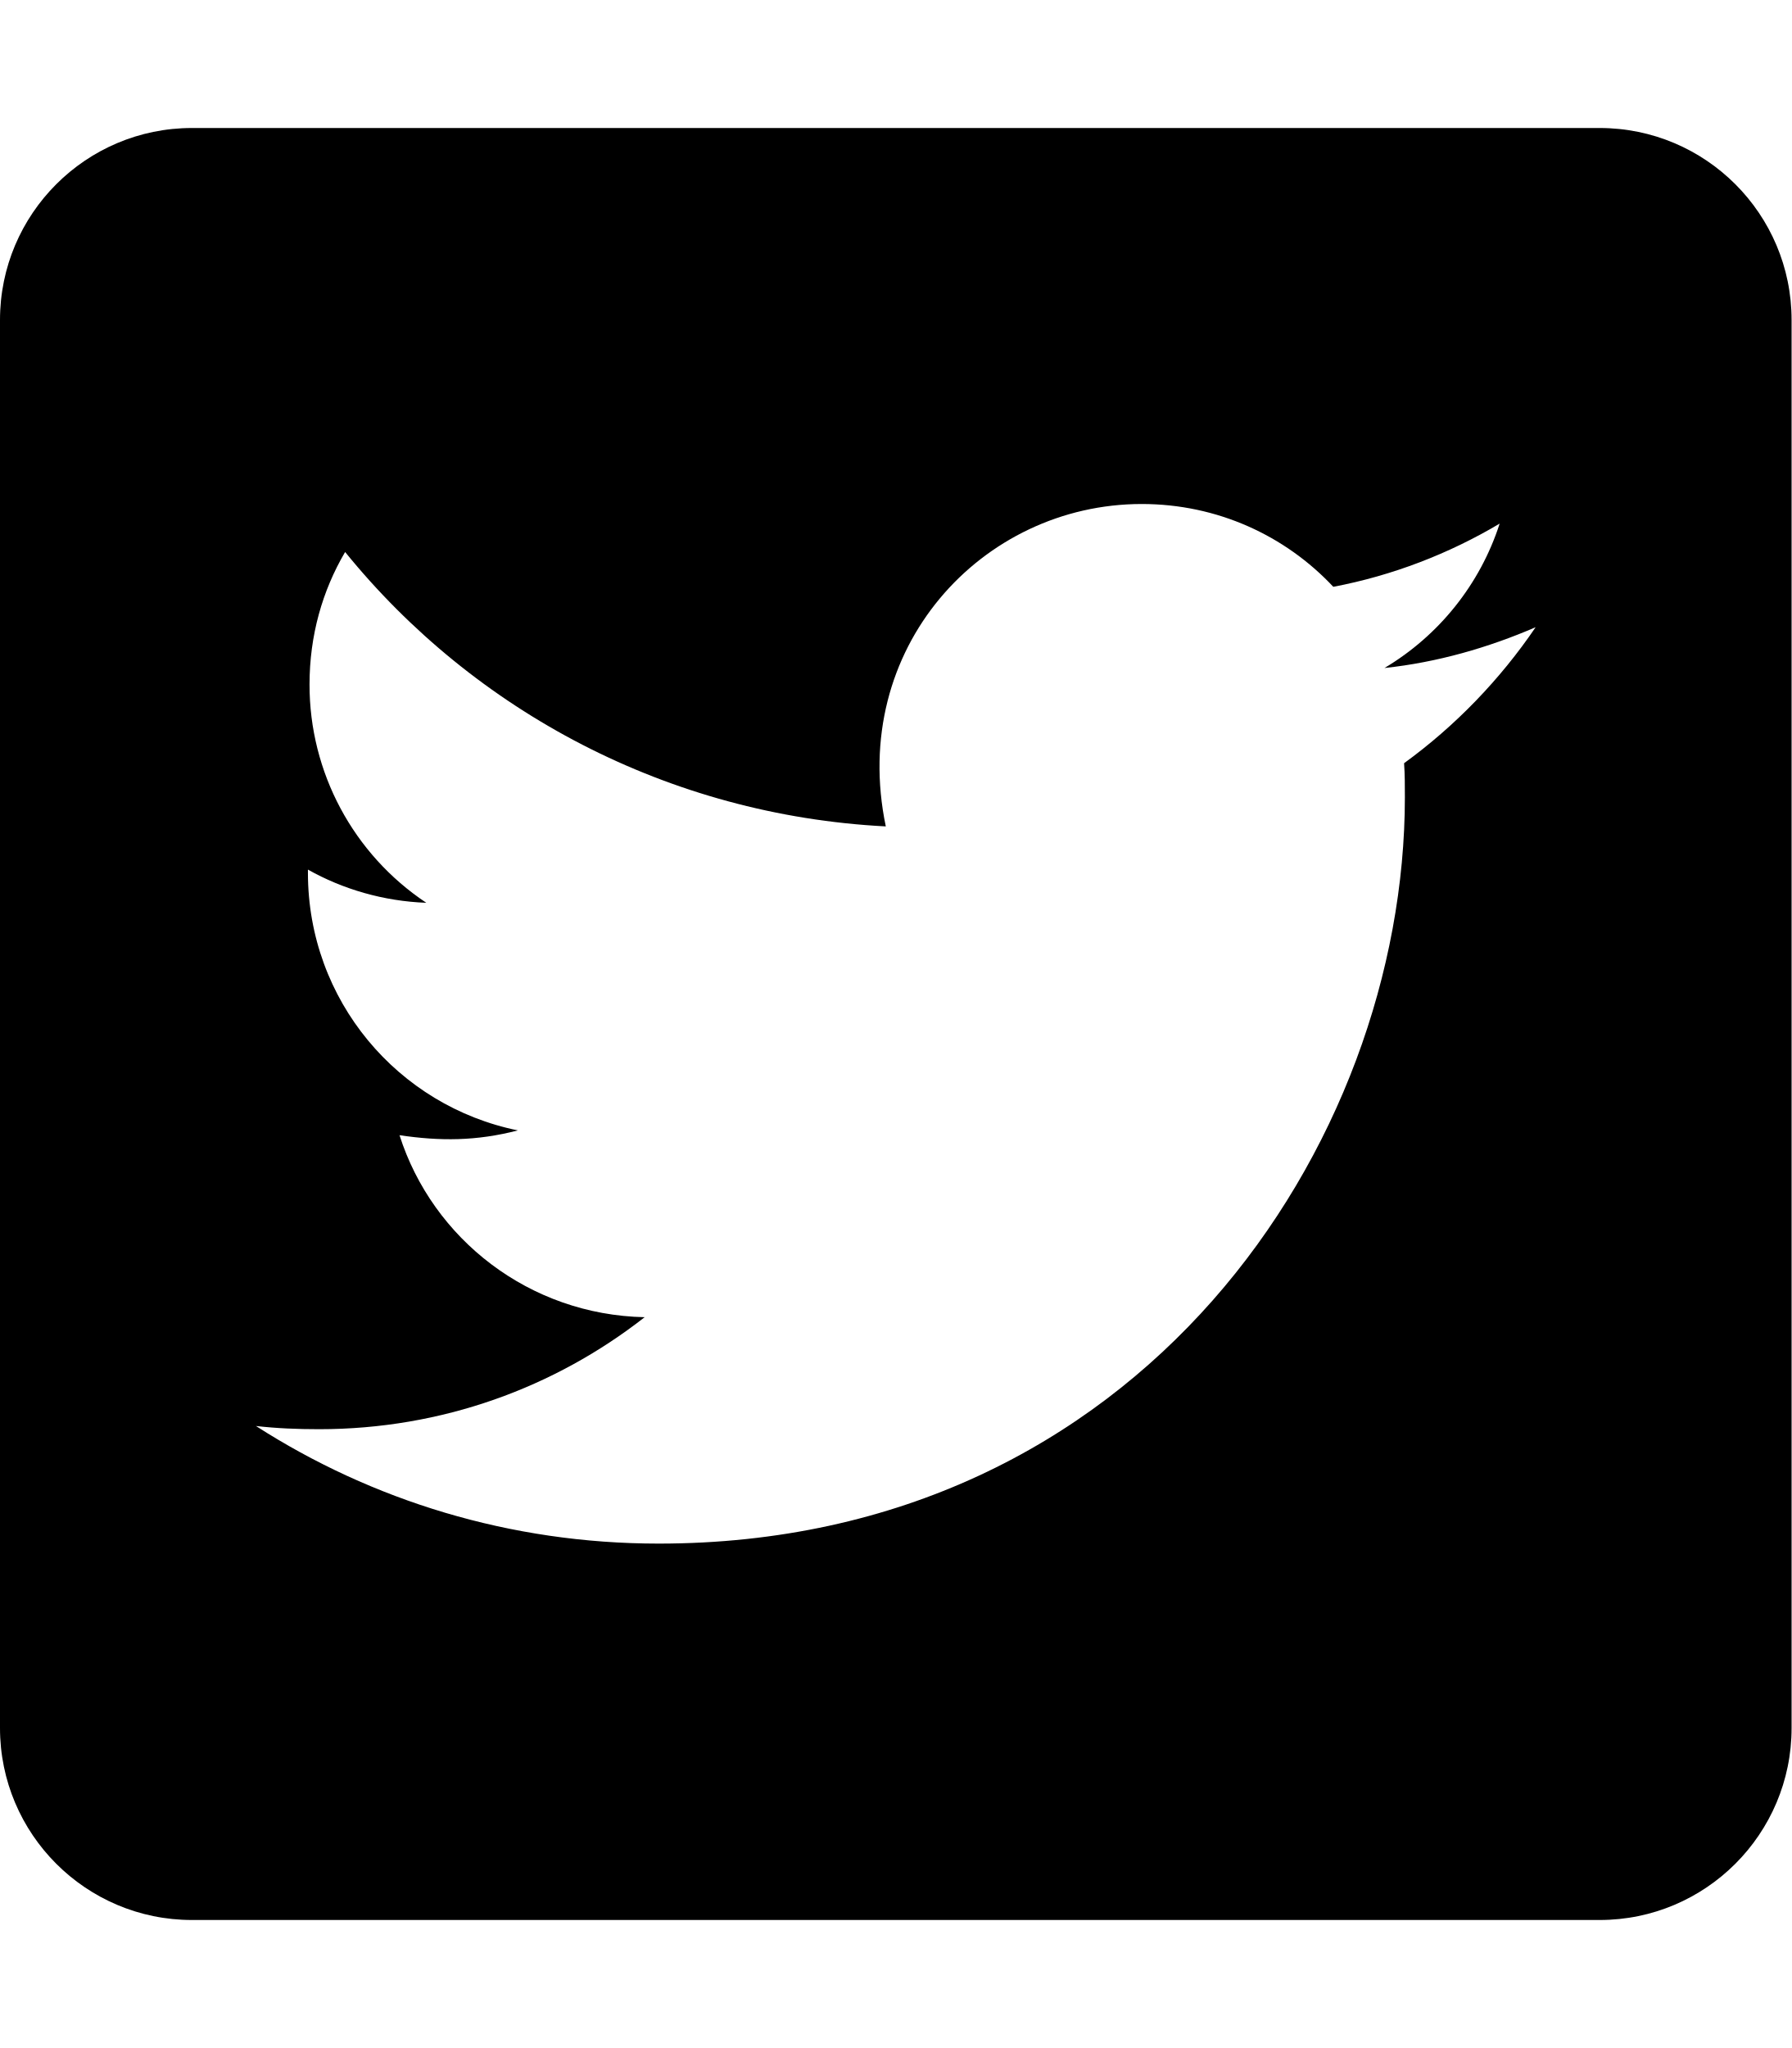
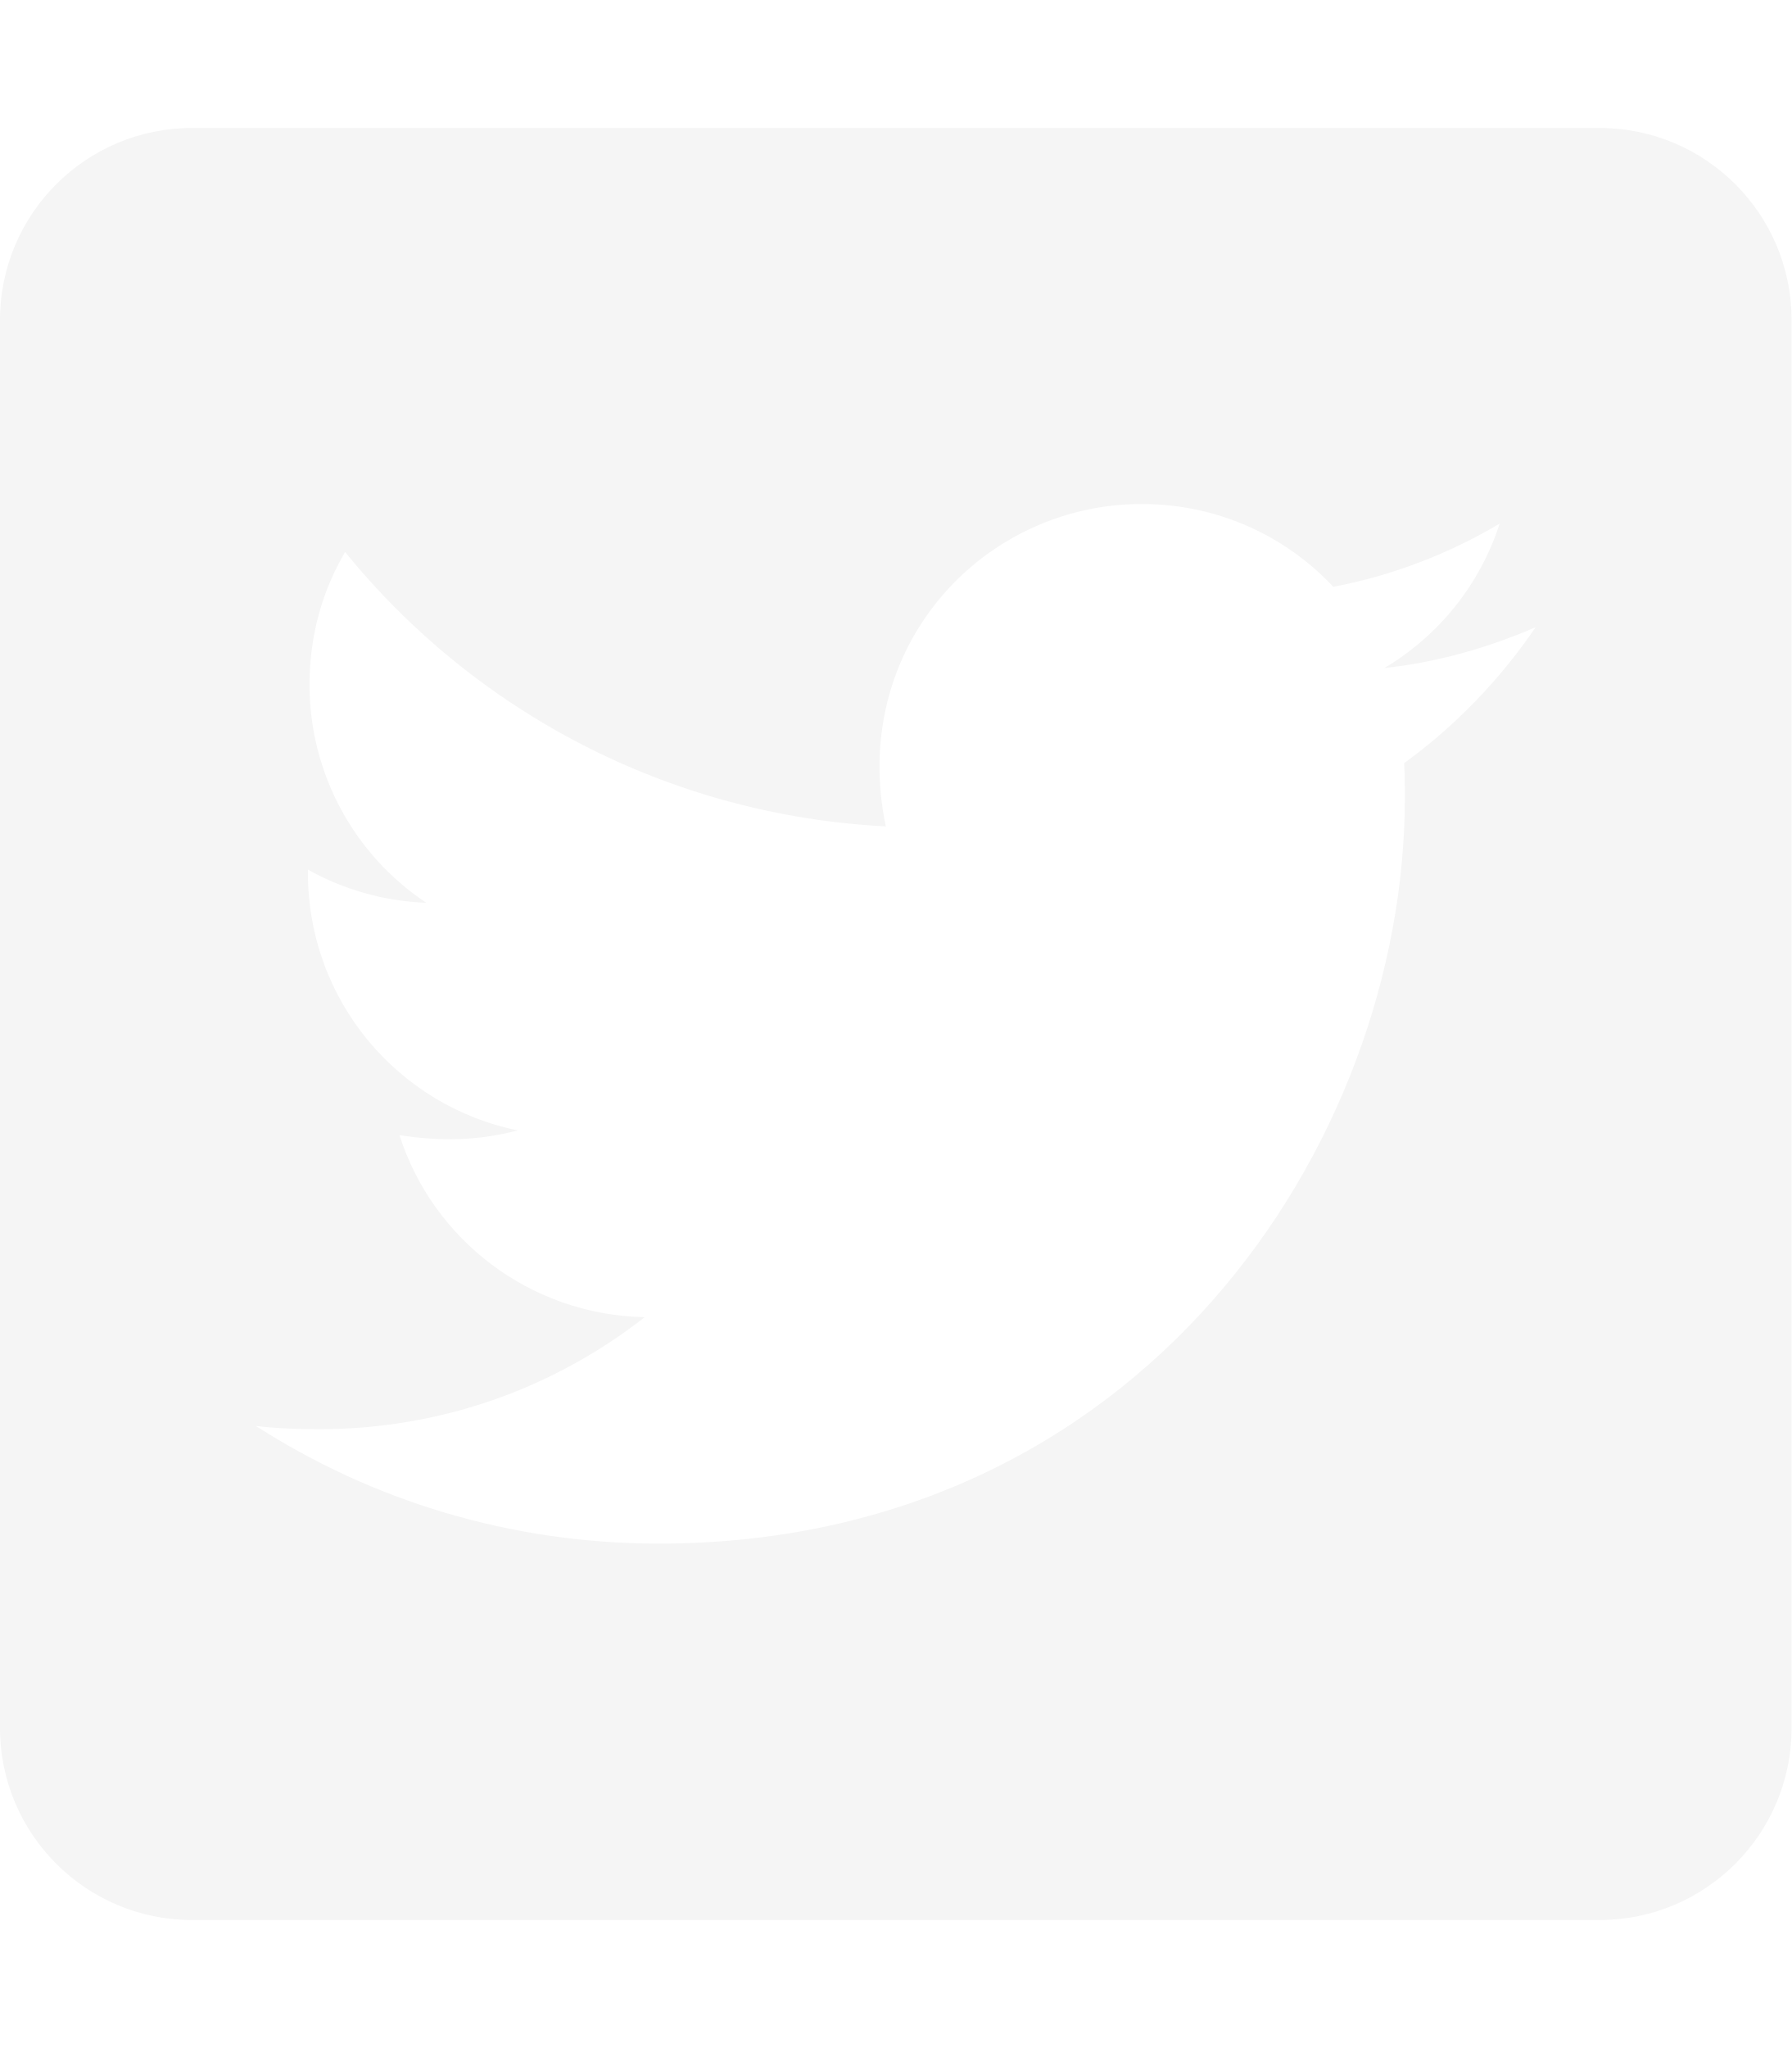
<svg xmlns="http://www.w3.org/2000/svg" aria-hidden="true" focusable="false" data-prefix="fab" data-icon="twitter-square" class="svg-inline--fa fa-twitter-square fa-w-14" role="img" viewBox="0 0 448 512">
-   <path fill="currentColor" d="M400 32H48C21.5 32 0 53.5 0 80v352c0 26.5 21.5 48 48 48h352c26.5 0 48-21.5 48-48V80c0-26.5-21.5-48-48-48zm-48.9 158.8c.2 2.8.2 5.7.2 8.5 0 86.7-66 186.6-186.6 186.6-37.2 0-71.7-10.8-100.7-29.4 5.3.6 10.4.8 15.8.8 30.7 0 58.9-10.4 81.4-28-28.8-.6-53-19.5-61.3-45.5 10.1 1.5 19.2 1.5 29.6-1.2-30-6.1-52.5-32.5-52.5-64.4v-.8c8.7 4.9 18.9 7.9 29.6 8.3a65.447 65.447 0 0 1-29.2-54.6c0-12.2 3.2-23.4 8.9-33.1 32.3 39.8 80.8 65.8 135.2 68.6-9.3-44.5 24-80.6 64-80.6 18.9 0 35.9 7.9 47.9 20.7 14.8-2.8 29-8.3 41.6-15.8-4.9 15.2-15.2 28-28.8 36.1 13.2-1.4 26-5.1 37.8-10.2-8.9 13.1-20.1 24.7-32.9 34z" />
+   <path fill="#F5F5F5" d="M400 32H48C21.5 32 0 53.5 0 80v352c0 26.5 21.5 48 48 48h352c26.5 0 48-21.5 48-48V80c0-26.5-21.5-48-48-48zm-48.9 158.8c.2 2.8.2 5.7.2 8.5 0 86.7-66 186.6-186.6 186.6-37.2 0-71.7-10.8-100.7-29.4 5.3.6 10.4.8 15.8.8 30.7 0 58.9-10.4 81.4-28-28.8-.6-53-19.5-61.3-45.5 10.1 1.5 19.2 1.5 29.6-1.2-30-6.1-52.5-32.5-52.5-64.4v-.8c8.7 4.9 18.9 7.9 29.6 8.3a65.447 65.447 0 0 1-29.2-54.6c0-12.2 3.2-23.4 8.9-33.1 32.3 39.8 80.8 65.8 135.2 68.6-9.3-44.5 24-80.6 64-80.6 18.9 0 35.9 7.9 47.9 20.7 14.8-2.8 29-8.3 41.6-15.8-4.9 15.2-15.2 28-28.8 36.1 13.2-1.4 26-5.1 37.8-10.2-8.9 13.1-20.1 24.7-32.9 34z" />
</svg>
